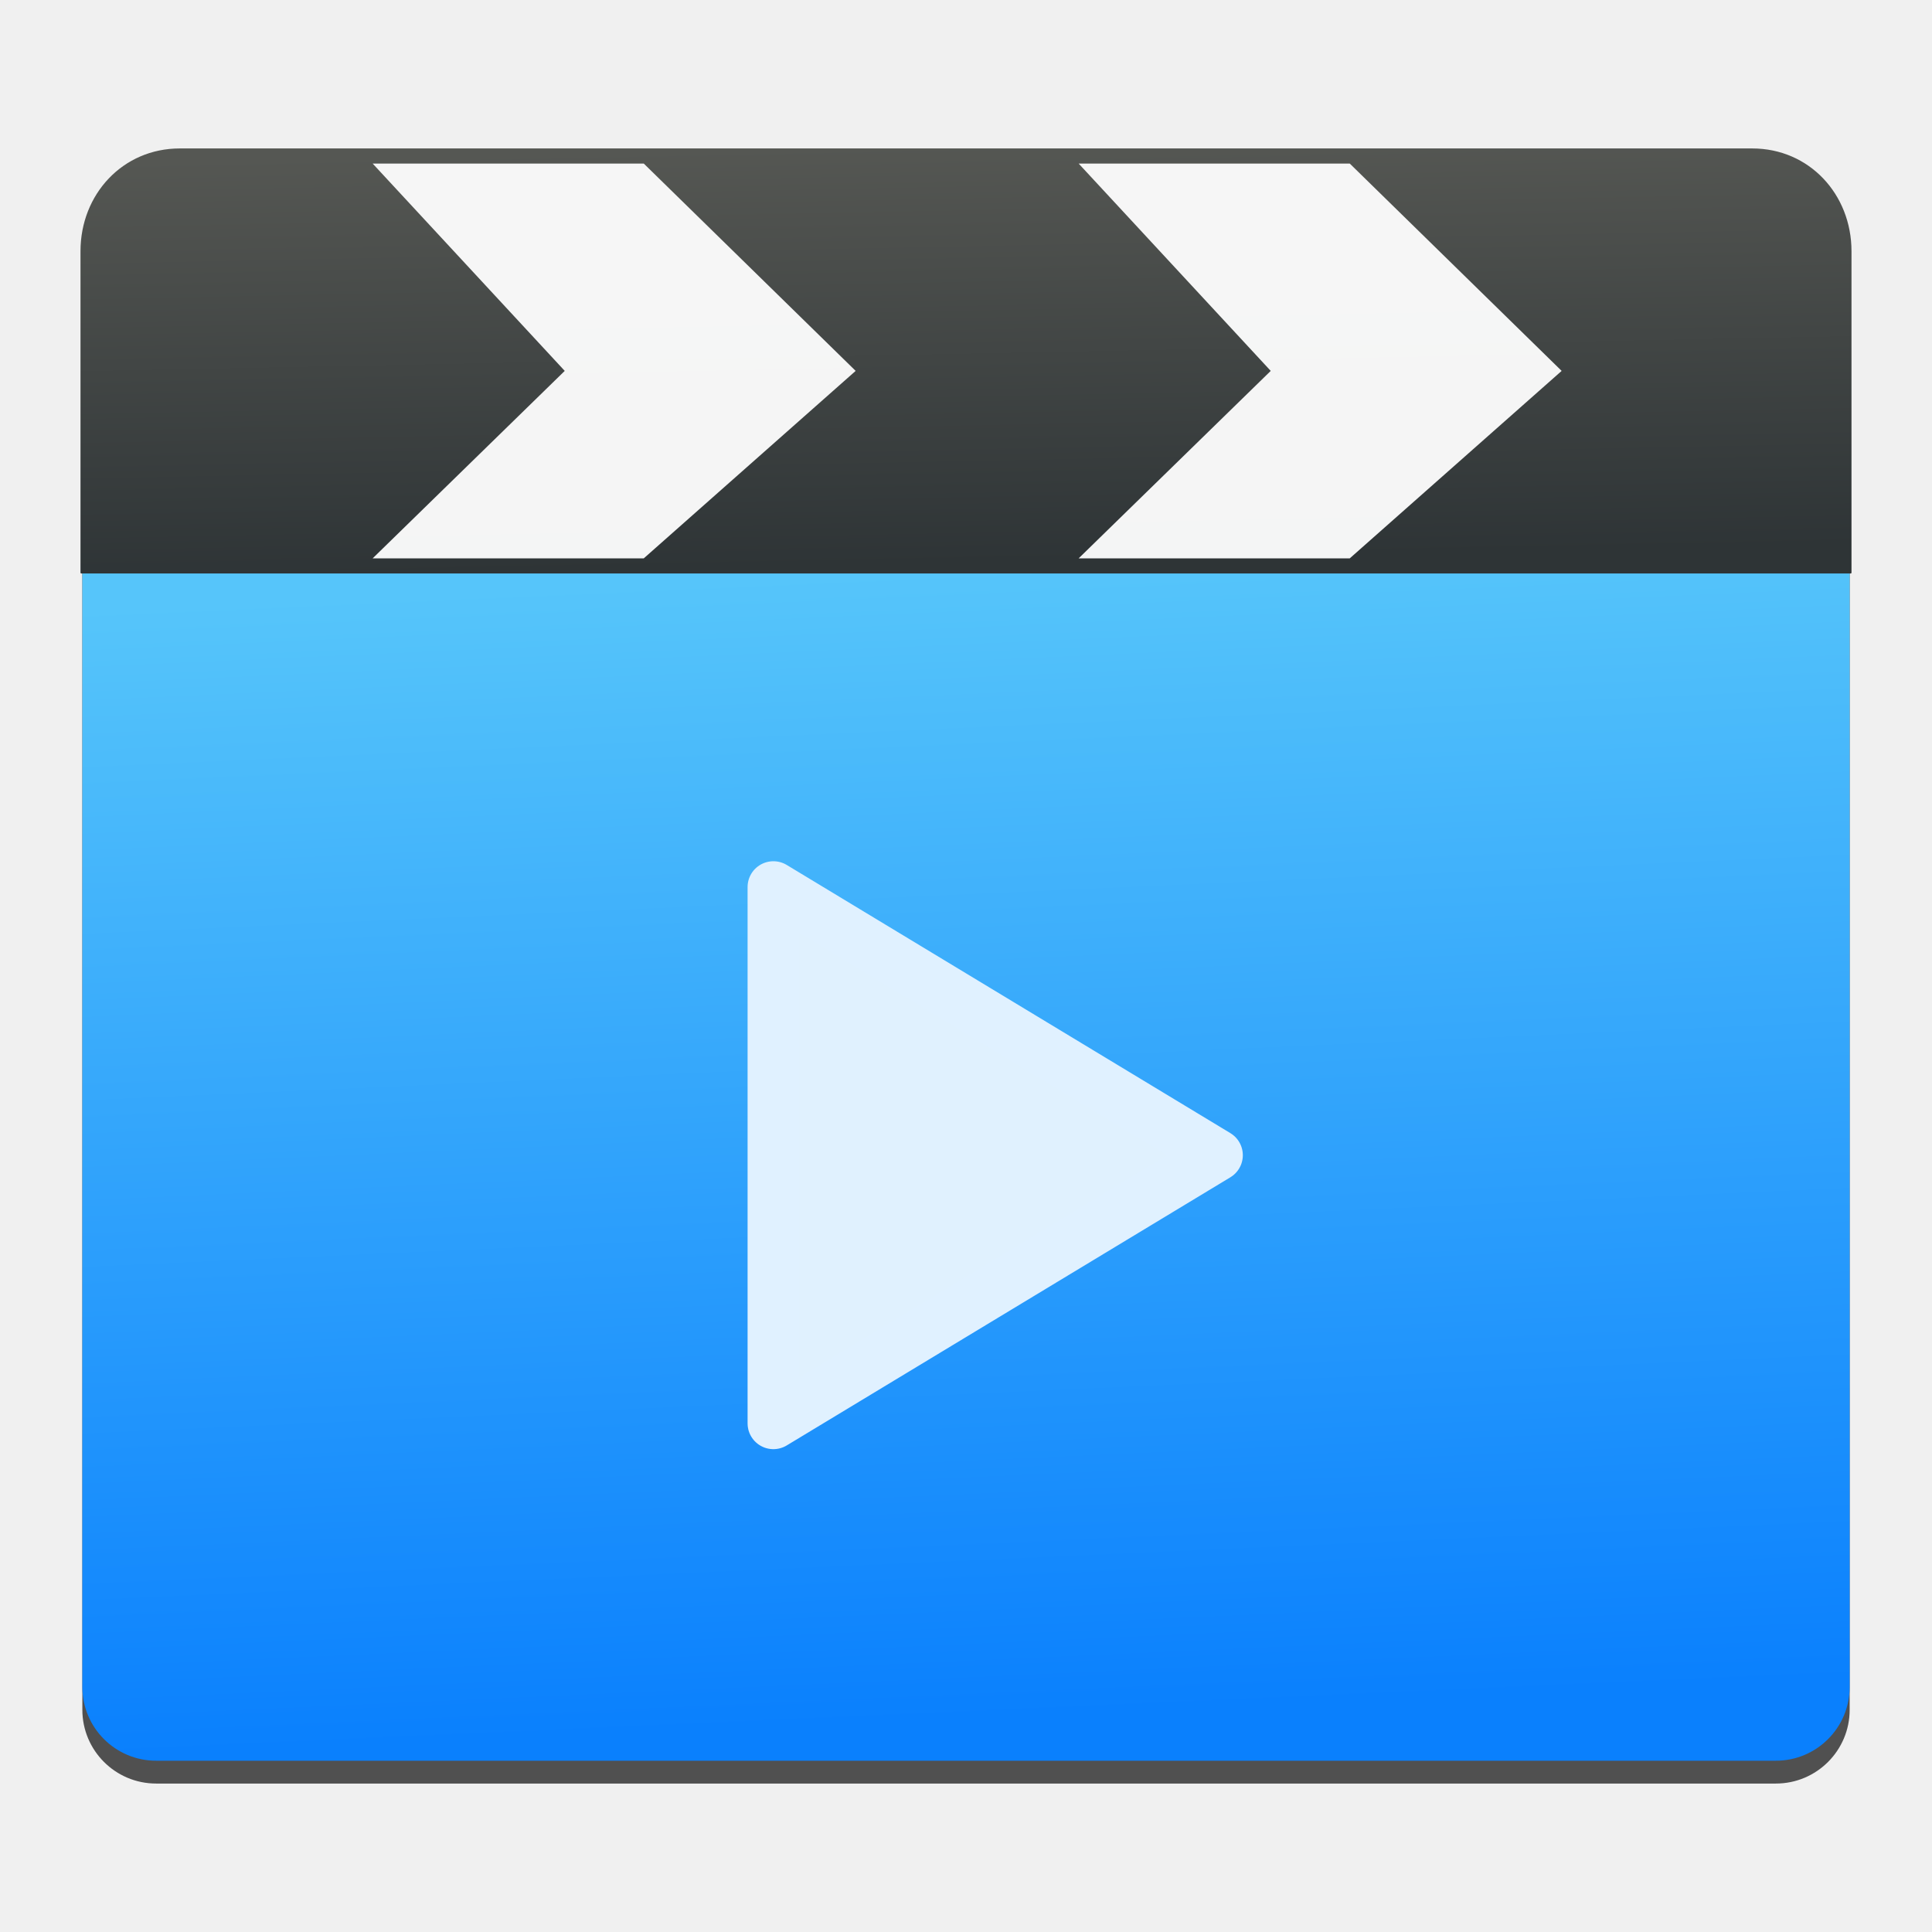
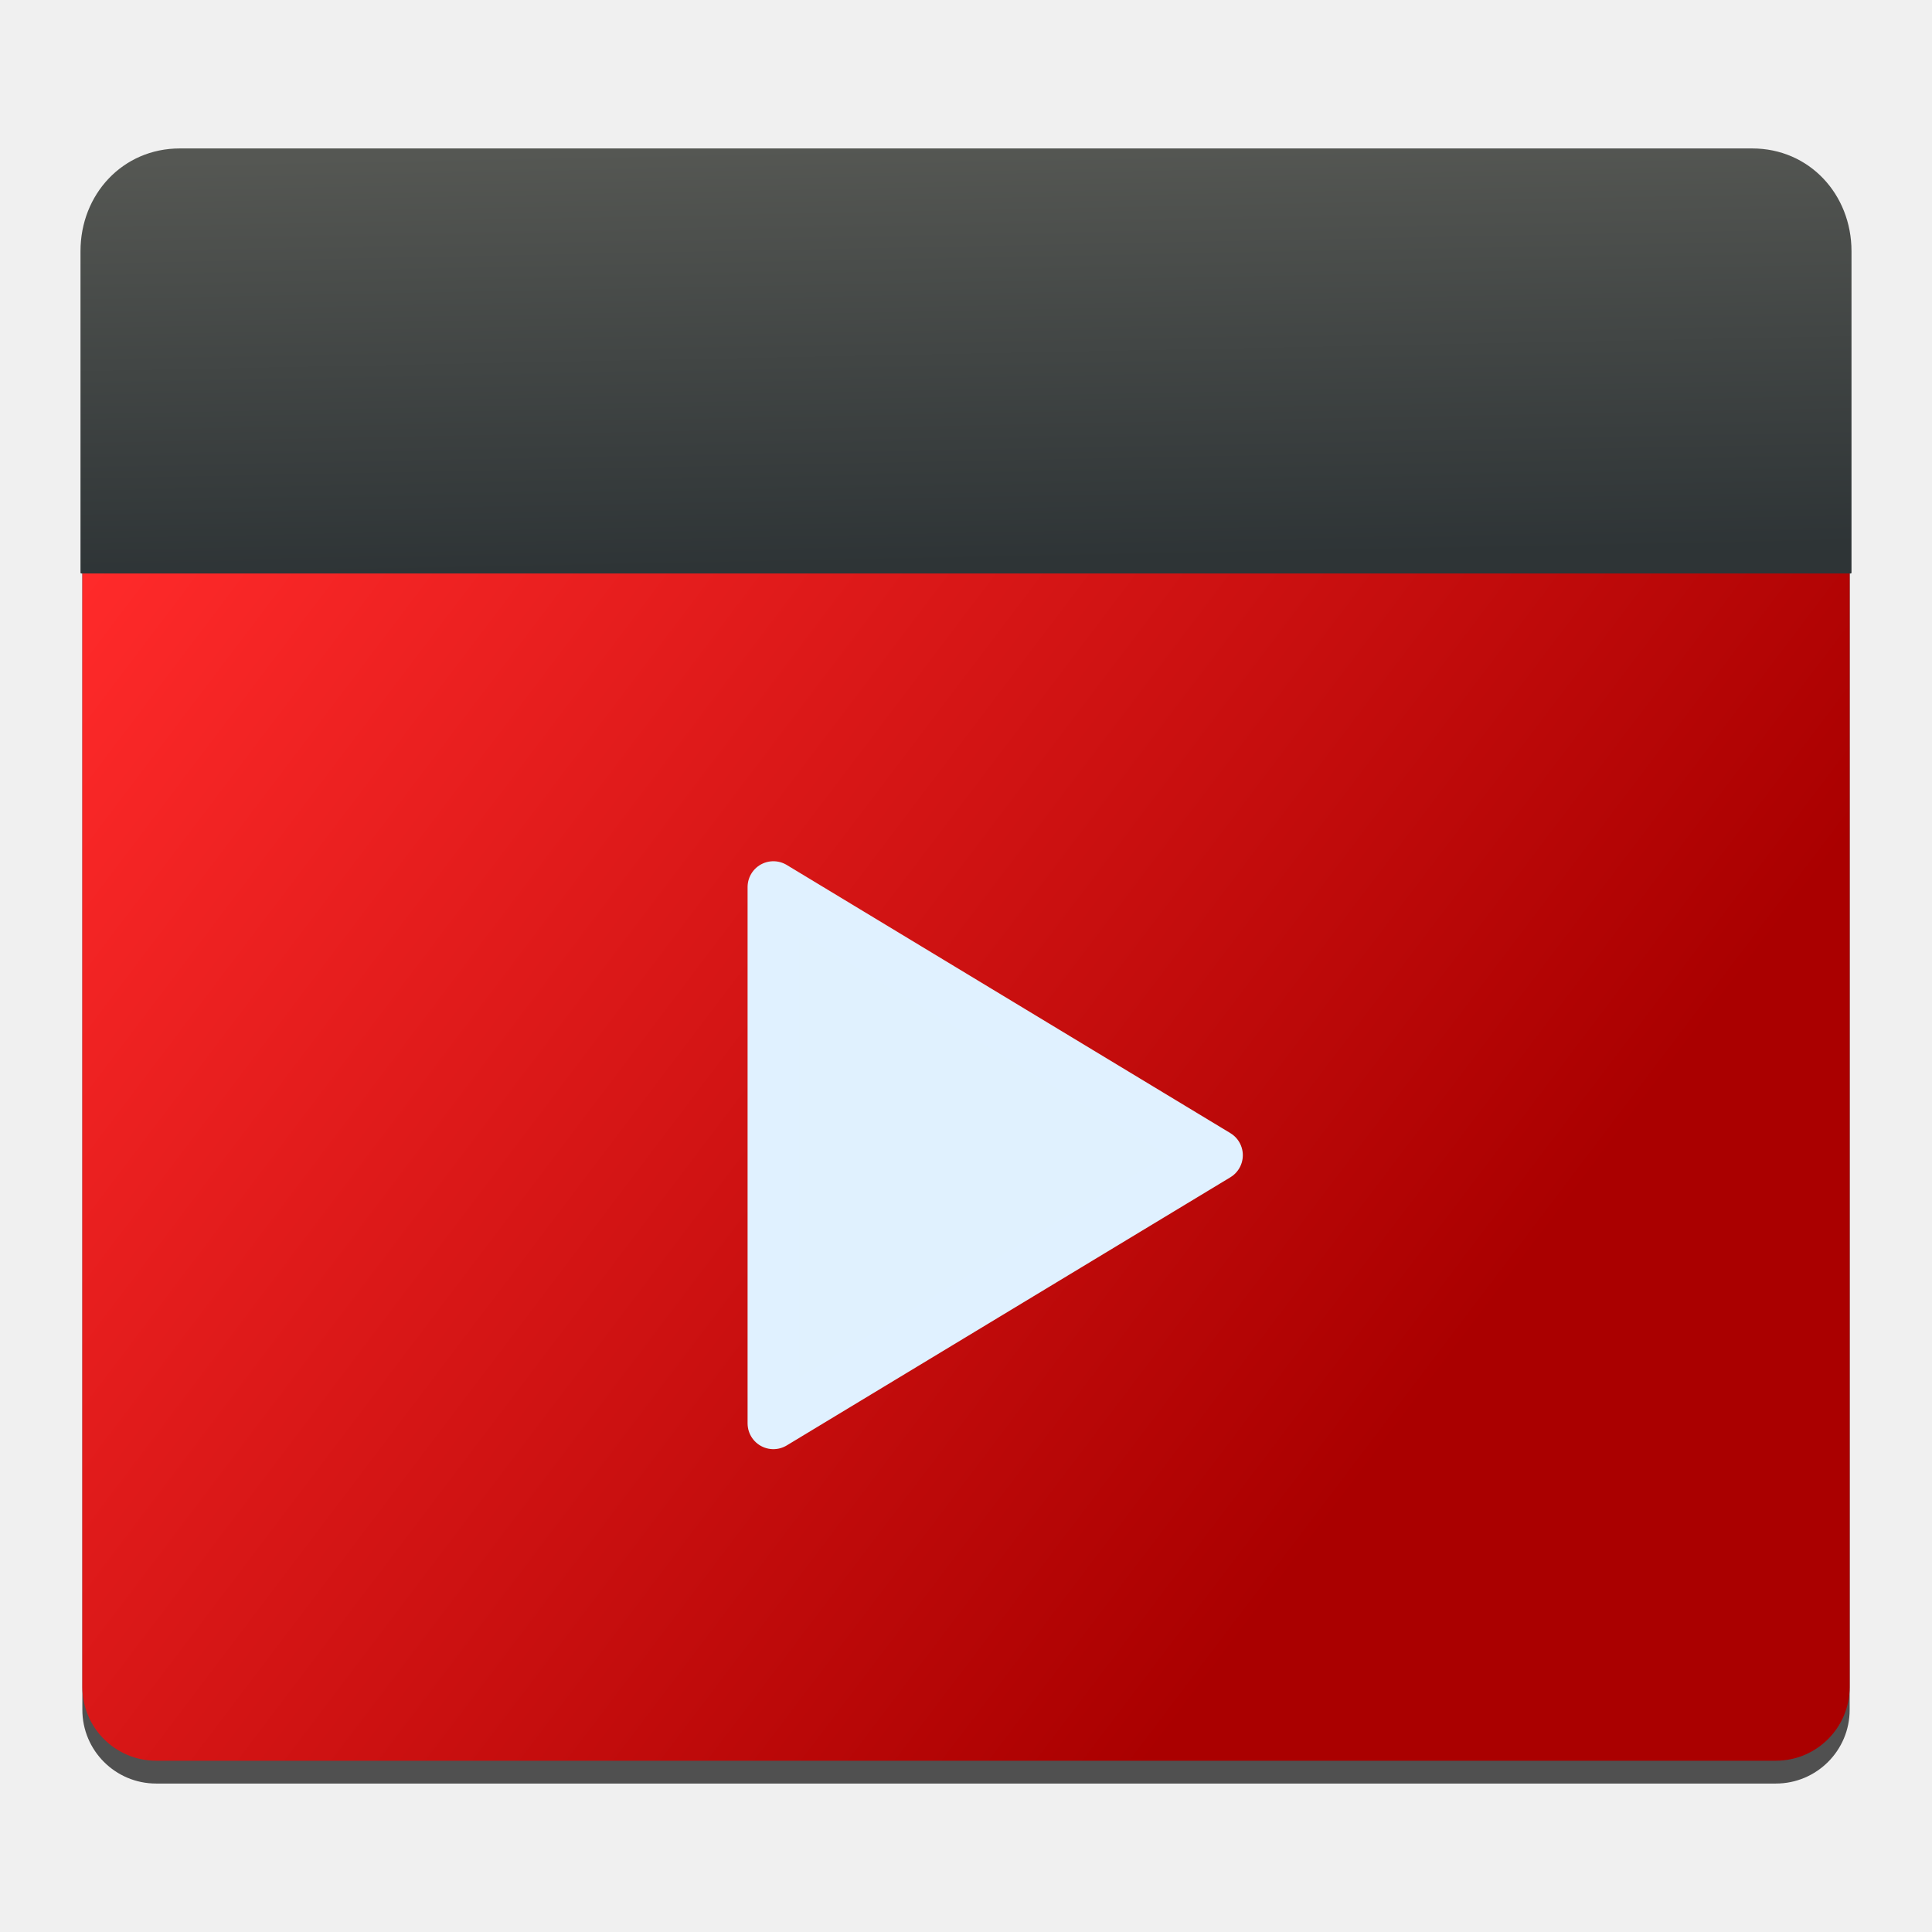
- <svg xmlns="http://www.w3.org/2000/svg" height="48" width="48">
+ <svg xmlns="http://www.w3.org/2000/svg" xmlns:xlink="http://www.w3.org/1999/xlink" height="48" width="48" version="1.1" id="svg28">
+   <defs id="defs32">
+     <linearGradient id="linearGradient845">
+       <stop style="stop-color:#ff2a2a;stop-opacity:1;" offset="0" id="stop841" />
+       <stop style="stop-color:#aa0000;stop-opacity:1" offset="1" id="stop843" />
+     </linearGradient>
+     <linearGradient xlink:href="#linearGradient845" id="linearGradient849" x1="11.826" y1="490.261" x2="97.16" y2="554.873" gradientUnits="userSpaceOnUse" />
+   </defs>
  <linearGradient id="a" gradientUnits="userSpaceOnUse" x1="70.026" x2="66.526" y1="568.447" y2="490.271">
-     <stop offset="0" stop-color="#0a80fd" />
-     <stop offset="1" stop-color="#56c5fa" />
+     <stop offset="0" stop-color="#0a80fd" id="stop2" />
+     <stop offset="1" stop-color="#56c5fa" id="stop4" />
  </linearGradient>
  <linearGradient id="b" gradientTransform="matrix(1.002088 0 0 .9999961 -.150321 -1.578513)" gradientUnits="userSpaceOnUse" x1="72.85" x2="72.285" y1="491.145" y2="462.676">
-     <stop offset="0" stop-color="#2e3436" />
-     <stop offset="1" stop-color="#555753" />
+     <stop offset="0" stop-color="#2e3436" id="stop7" />
+     <stop offset="1" stop-color="#555753" id="stop9" />
  </linearGradient>
-   <g transform="matrix(.3647004 0 0 .3647004 -2.293609 -164.5704)">
-     <rect fill-opacity=".667" height="106.817" ry="5.027" width="120.396" x="11.899" y="465.933" />
-     <rect fill="url(#a)" height="106.817" ry="5.027" width="120.396" x="11.899" y="464.378" />
-     <g fill-rule="evenodd">
-       <path d="m18.538 461.414h107.117c3.856 0 6.711 3.098 6.711 6.947l0 14.953v6.947h-120.54v-6.947l0-14.953c0-3.848 2.855-6.947 6.711-6.947z" fill="url(#b)" stroke="url(#b)" stroke-linecap="round" stroke-linejoin="round" stroke-width=".107" />
-       <path d="m79.771 489.285h18.469l14.434-12.77-14.434-14.124h-18.469l13.085 14.124z" fill="#fff" fill-opacity=".948" />
-       <path d="m31.676 489.285h18.469l14.434-12.77-14.434-14.124h-18.469l13.085 14.124z" fill="#fff" fill-opacity=".948" />
-       <path d="m89.197 529.945-30.222 18.267v-36.535z" fill="#e0f1fe" stroke="#e0f1ff" stroke-linecap="round" stroke-linejoin="round" stroke-width="3.516" />
+   <g transform="matrix(.3647004 0 0 .3647004 -2.293609 -164.5704)" id="g26">
+     <rect fill-opacity=".667" height="106.817" ry="5.027" width="120.396" x="11.899" y="465.933" id="rect12" />
+     <rect fill="url(#a)" height="106.817" ry="5.027" width="120.396" x="11.899" y="464.378" id="rect14" style="fill:url(#linearGradient849);fill-opacity:1" />
+     <g fill-rule="evenodd" id="g24">
+       <path d="m18.538 461.414h107.117c3.856 0 6.711 3.098 6.711 6.947l0 14.953v6.947h-120.54v-6.947l0-14.953c0-3.848 2.855-6.947 6.711-6.947z" id="path16" stroke-linejoin="round" stroke-linecap="round" stroke-width=".107" stroke="url(#b)" fill="url(#b)" />
+       <path d="m89.197 529.945-30.222 18.267v-36.535z" fill="#e0f1fe" stroke="#e0f1ff" stroke-linecap="round" stroke-linejoin="round" stroke-width="3.516" id="path22" />
    </g>
  </g>
</svg>
